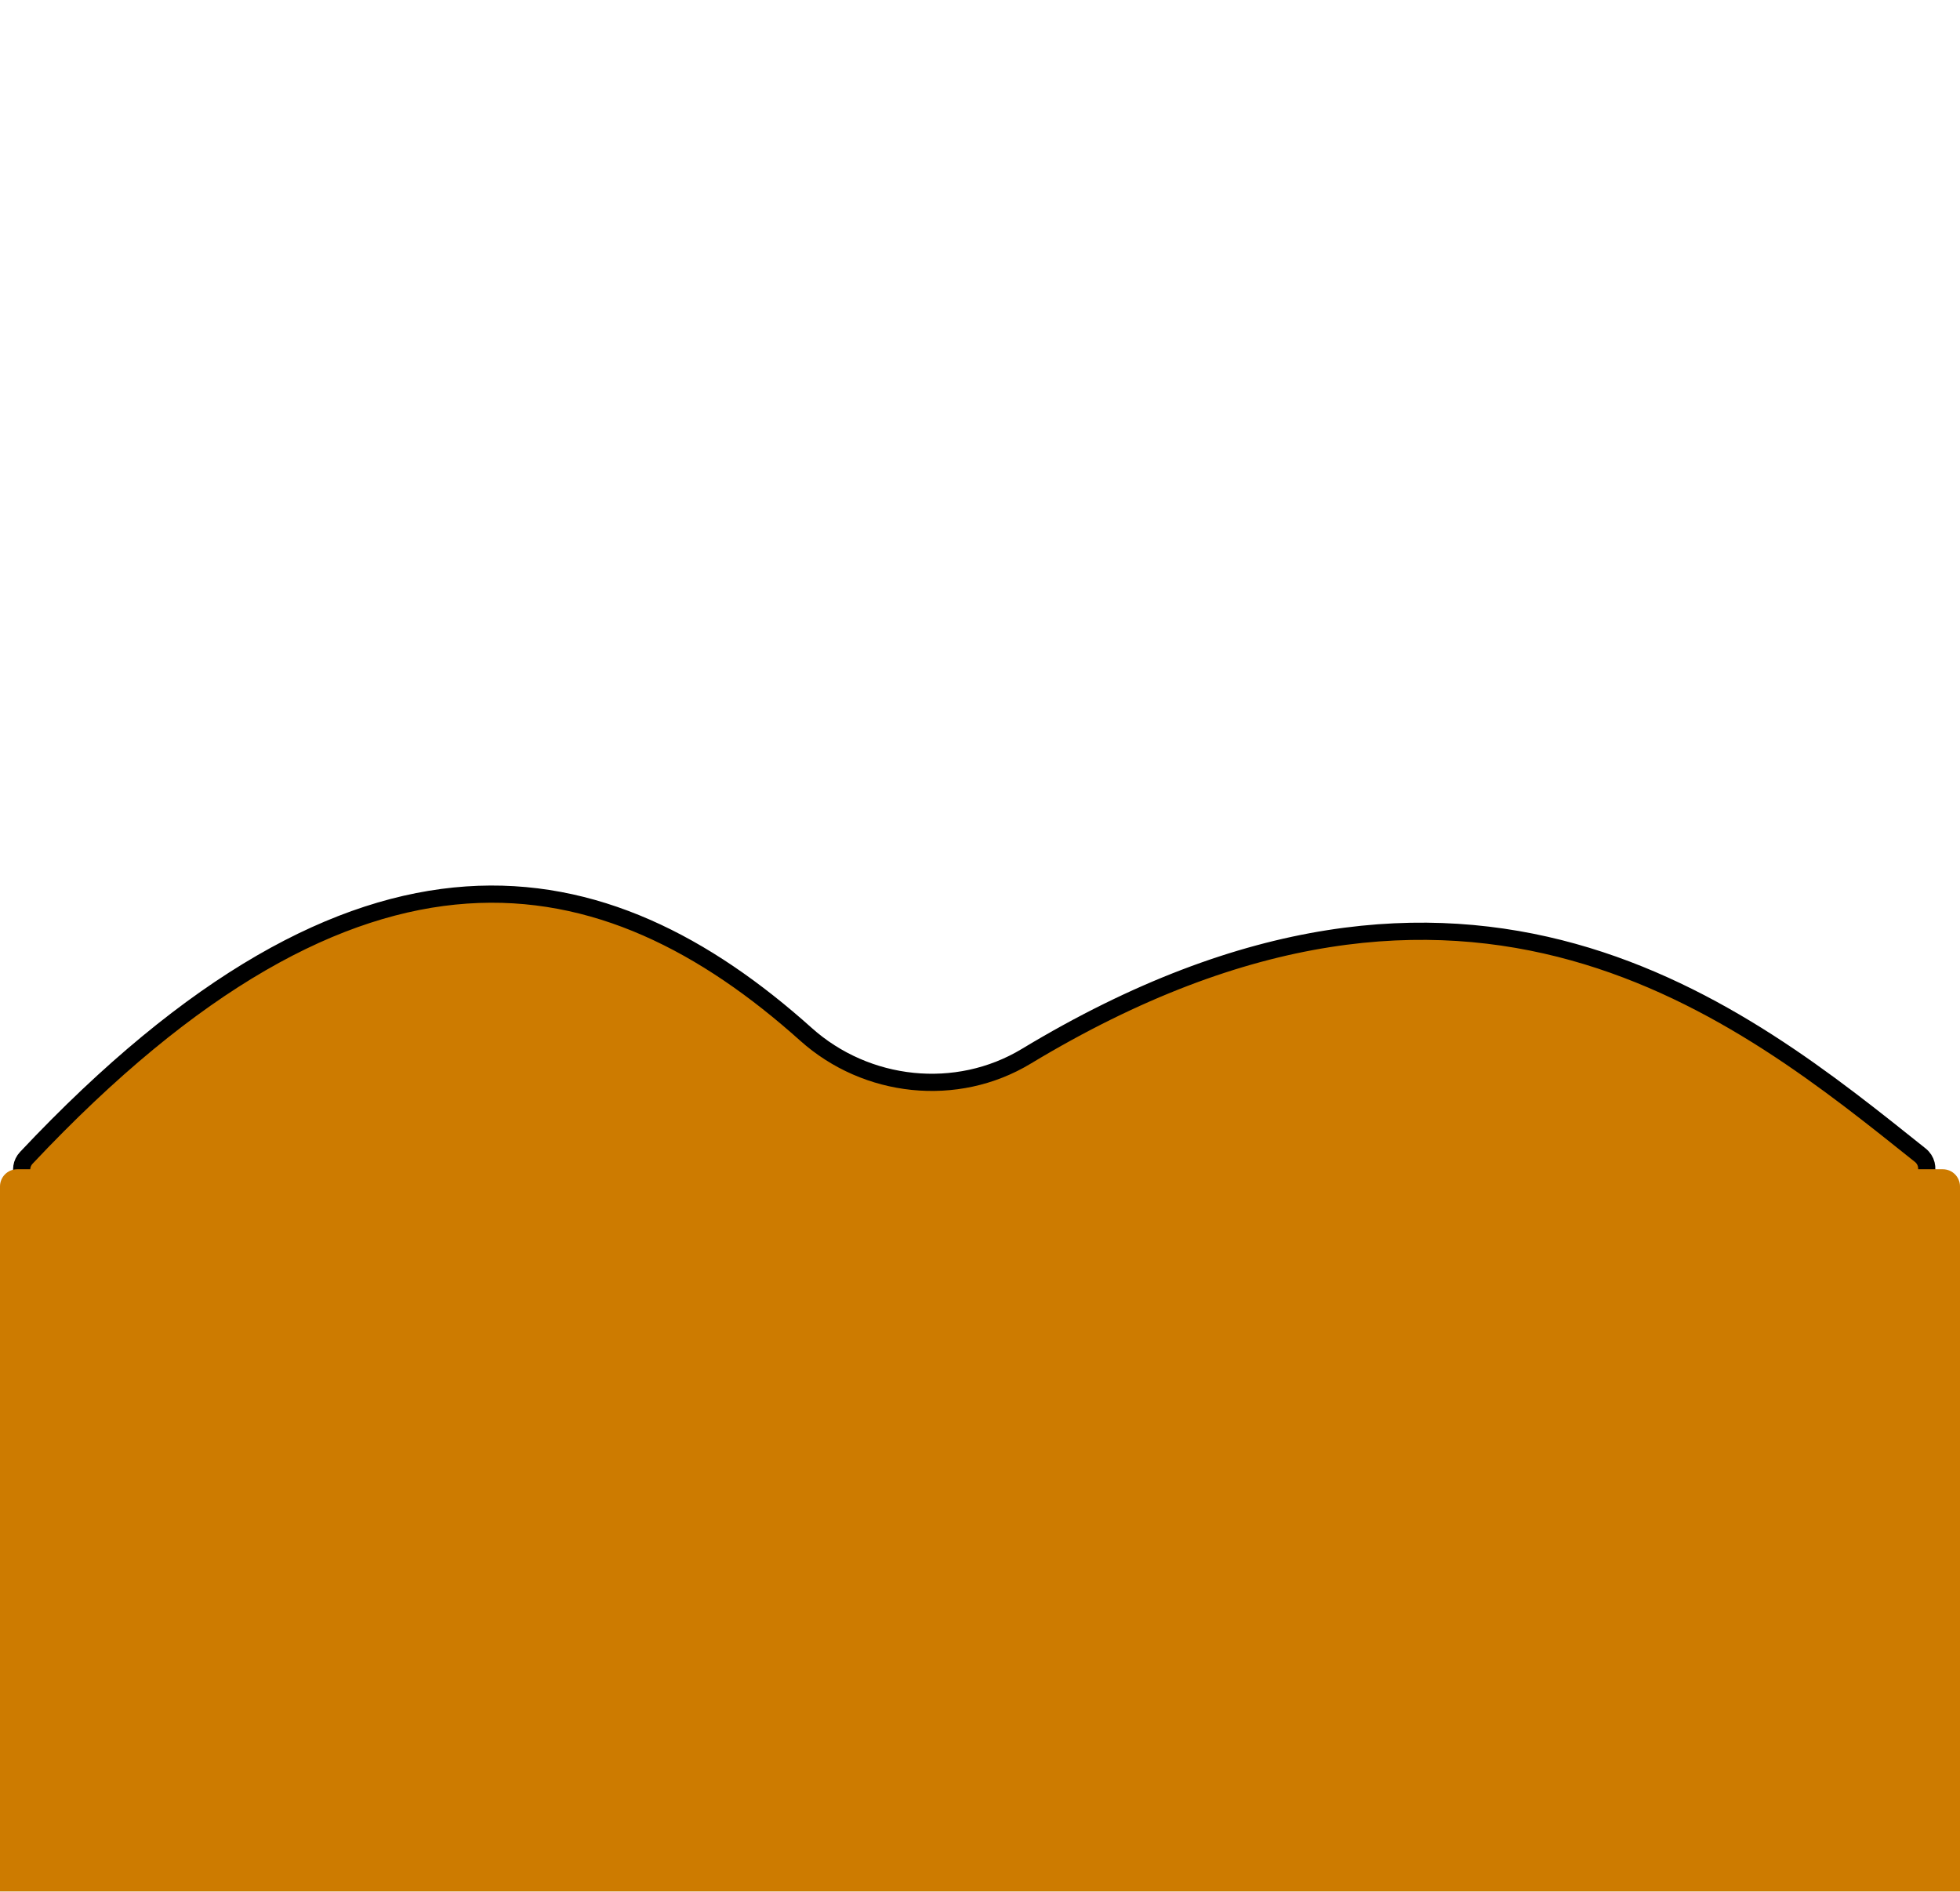
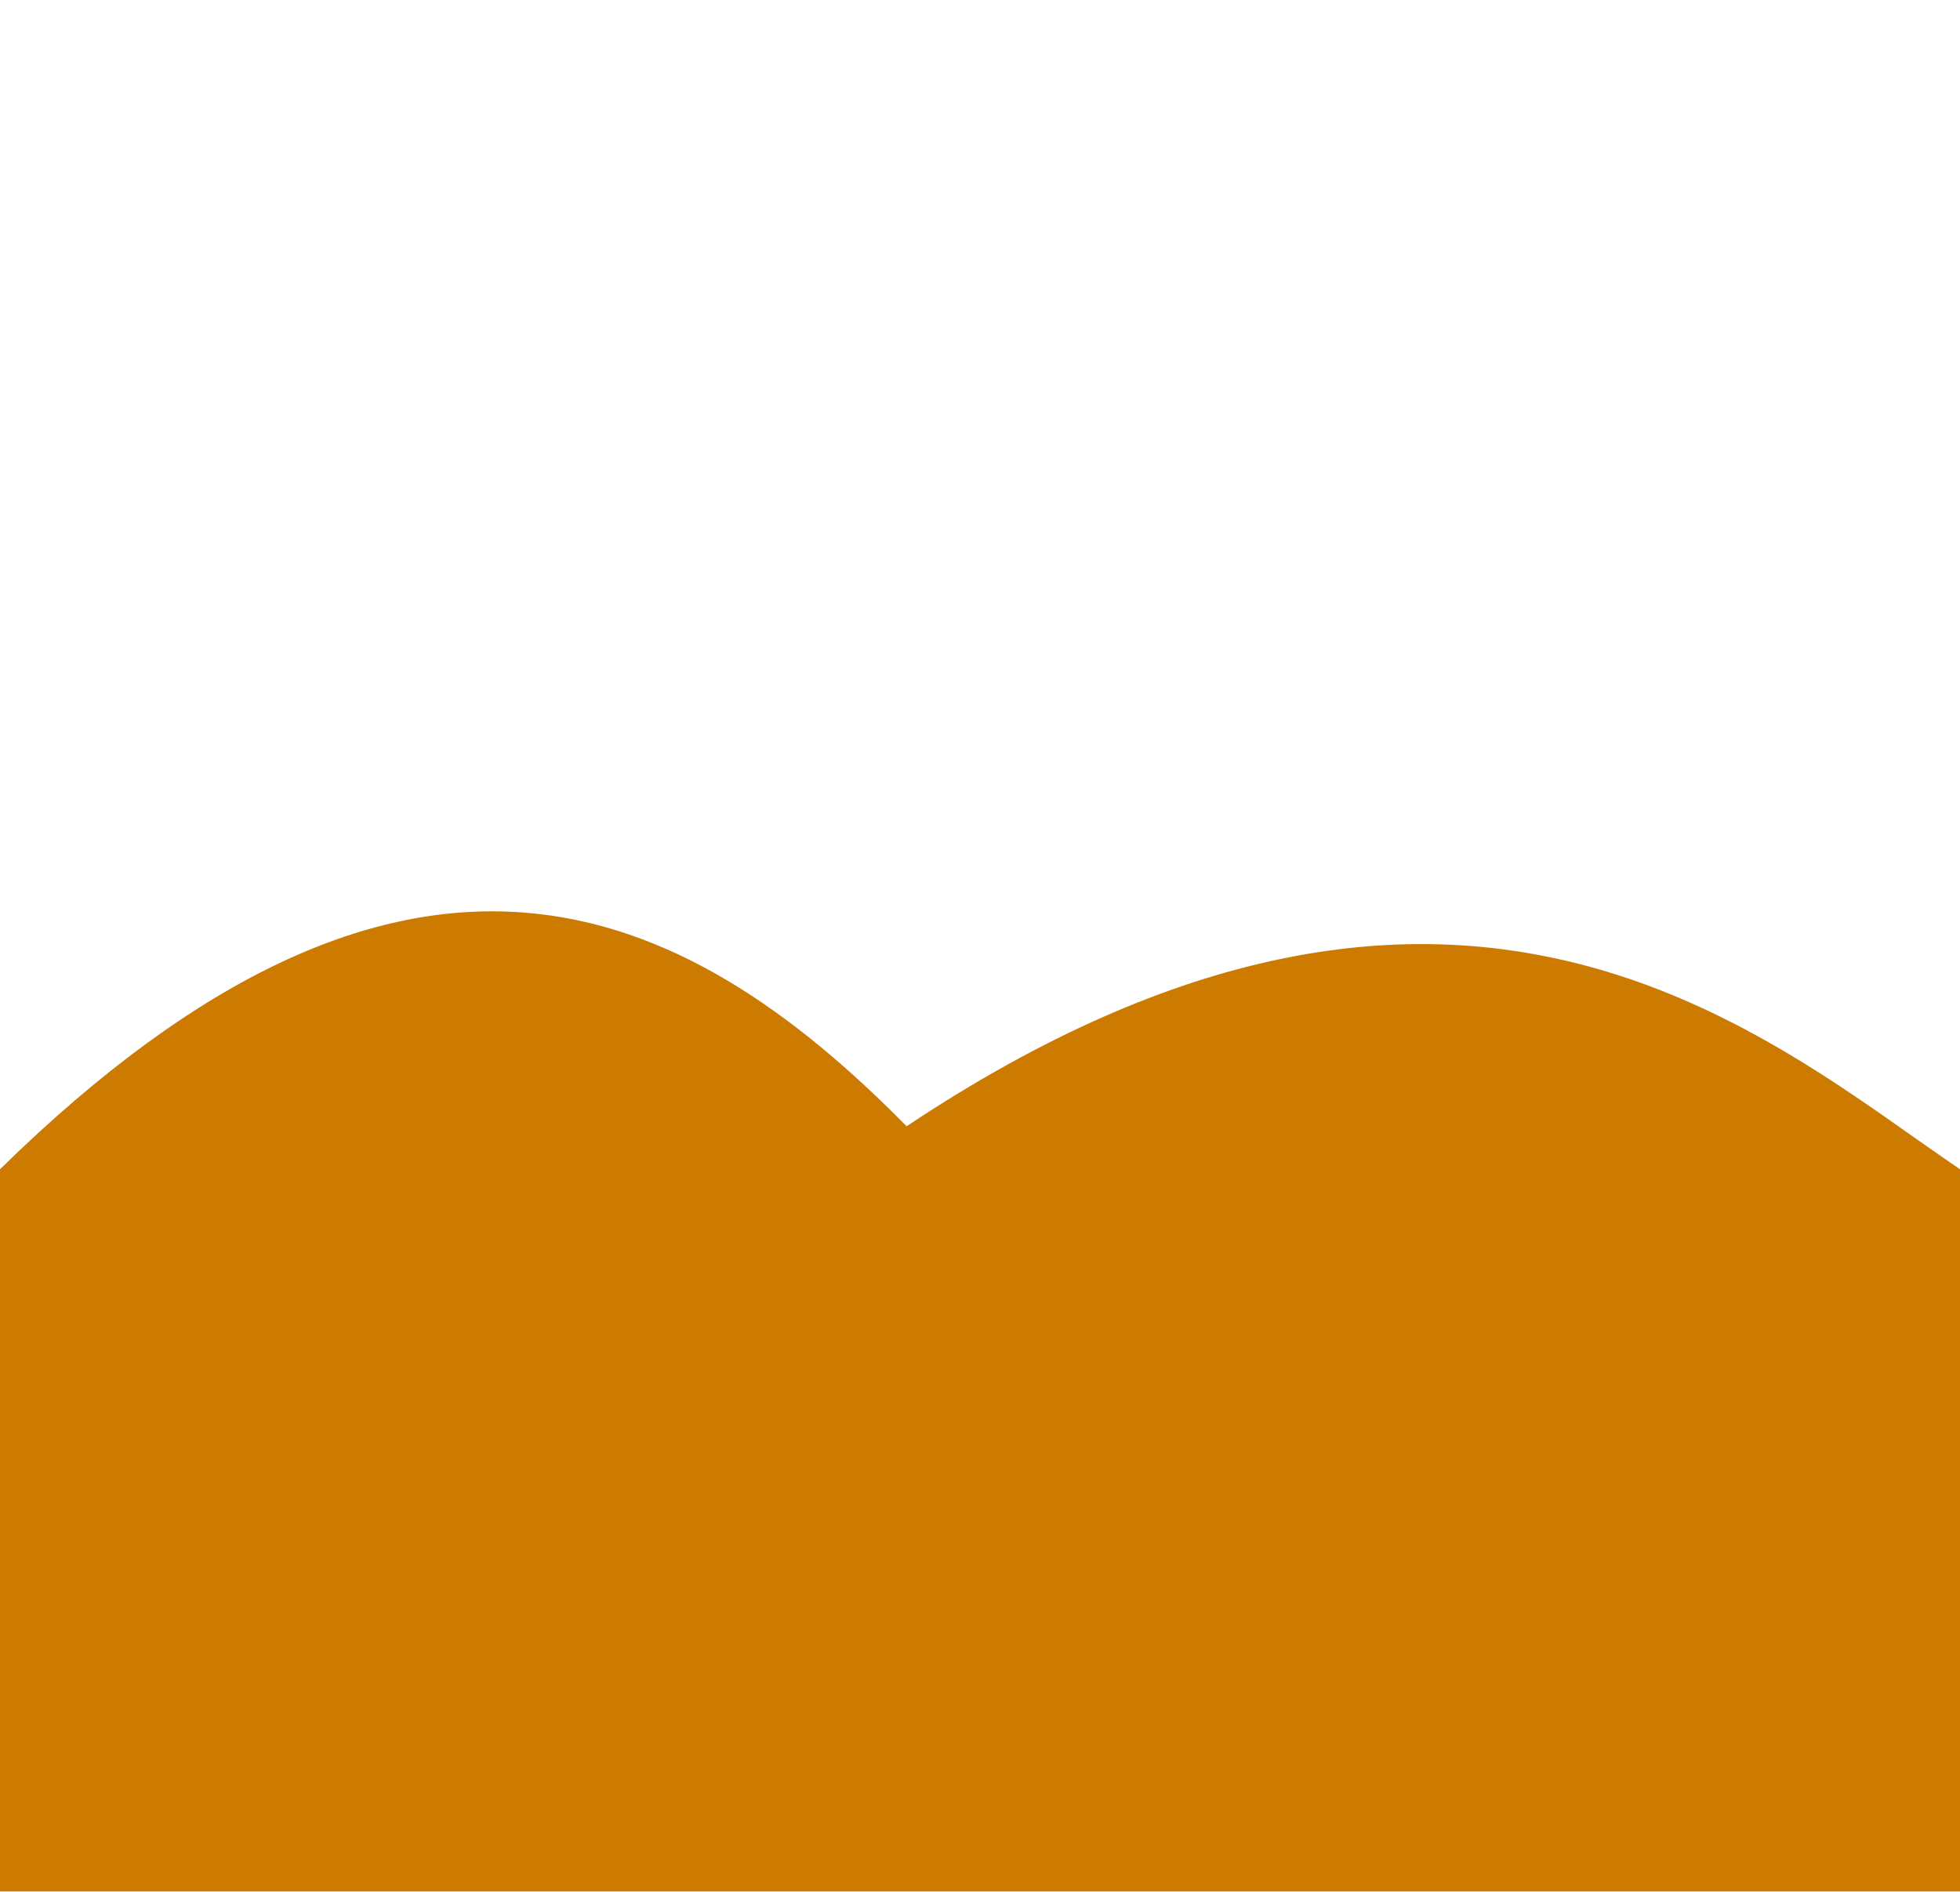
<svg xmlns="http://www.w3.org/2000/svg" width="114" height="110" viewBox="0 0 114 110" fill="none">
  <rect width="114" height="110" fill="white" />
-   <path d="M46.874 60.149C35.201 49.691 21.02 46.618 1.533 67.334C0.94 67.964 1.379 69 2.245 69L111.053 69C112.008 69 112.433 67.775 111.686 67.179C101.366 58.943 85.519 45.838 59.691 61.43C55.642 63.874 50.396 63.304 46.874 60.149Z" fill="#CD7B00" stroke="black" stroke-linecap="round" />
-   <path d="M0 69C0 68.448 0.448 68 1 68H113C113.552 68 114 68.448 114 69V110H0V69Z" fill="#CD7B00" />
+   <path d="M114 110H0V68C23.706 44.756 39.673 52.246 52.731 65.499C84.875 44.09 102.951 60.524 114 68V110Z" fill="#CD7B00" />
</svg>
